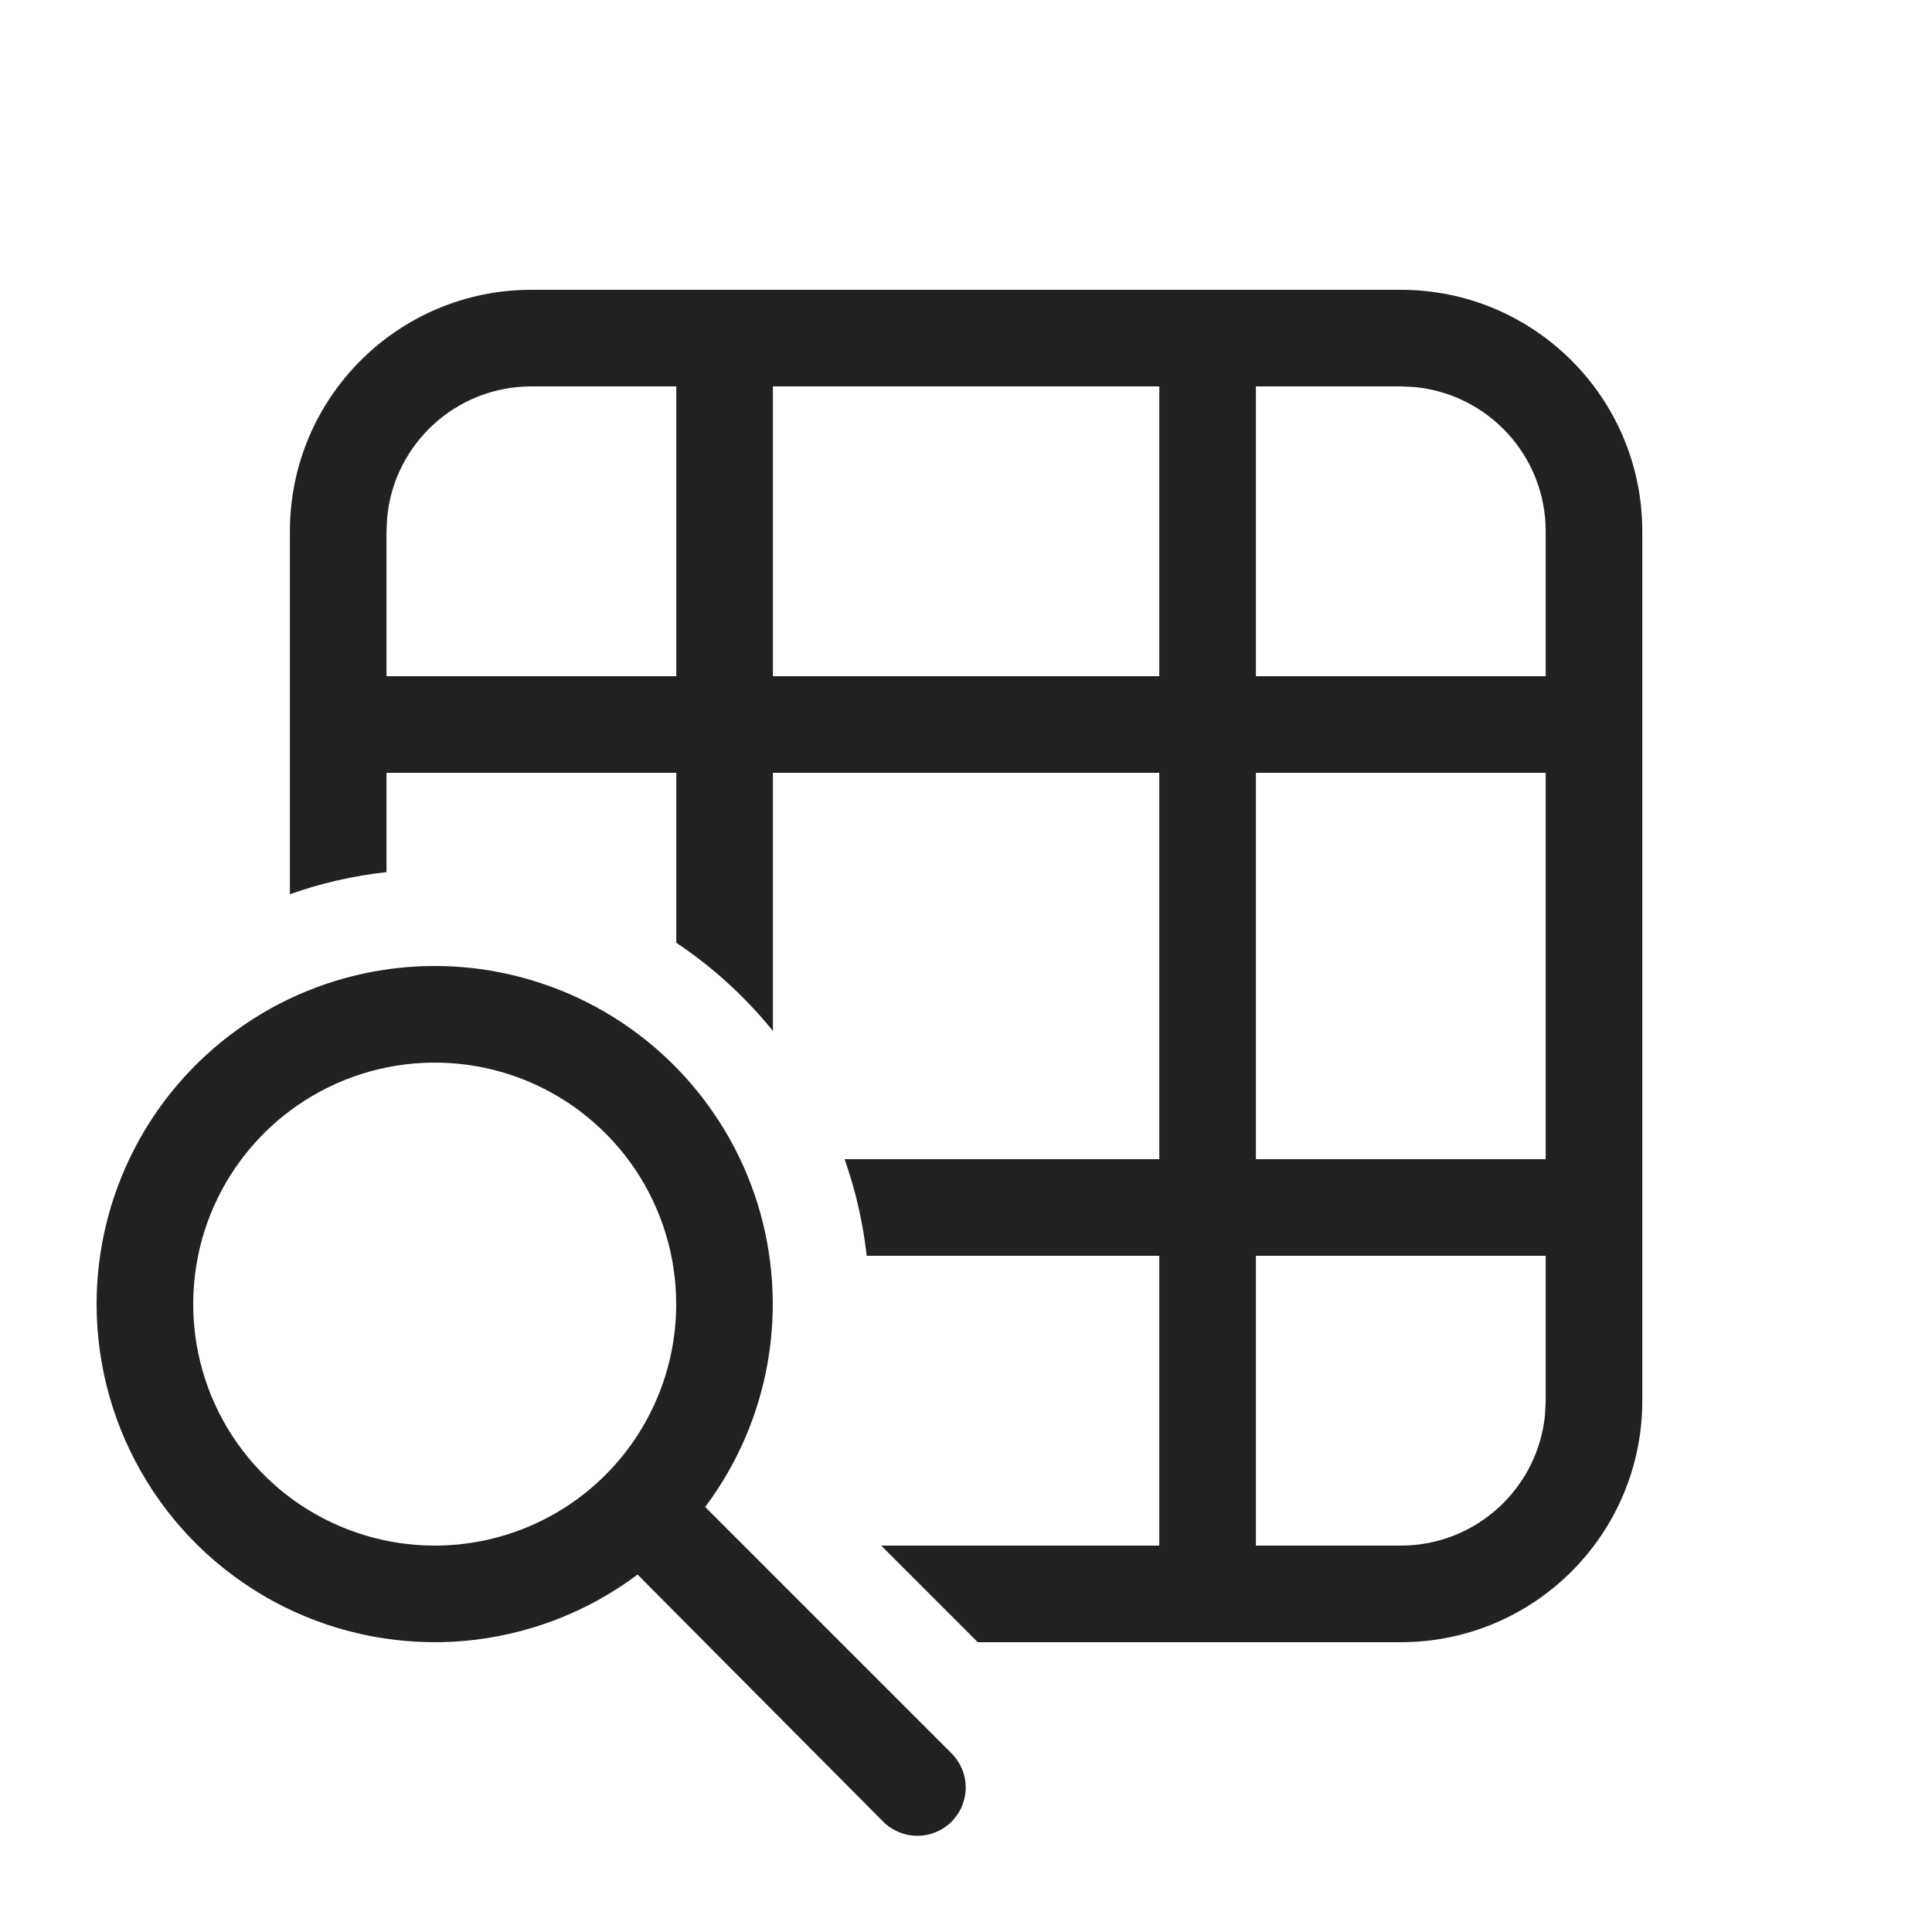
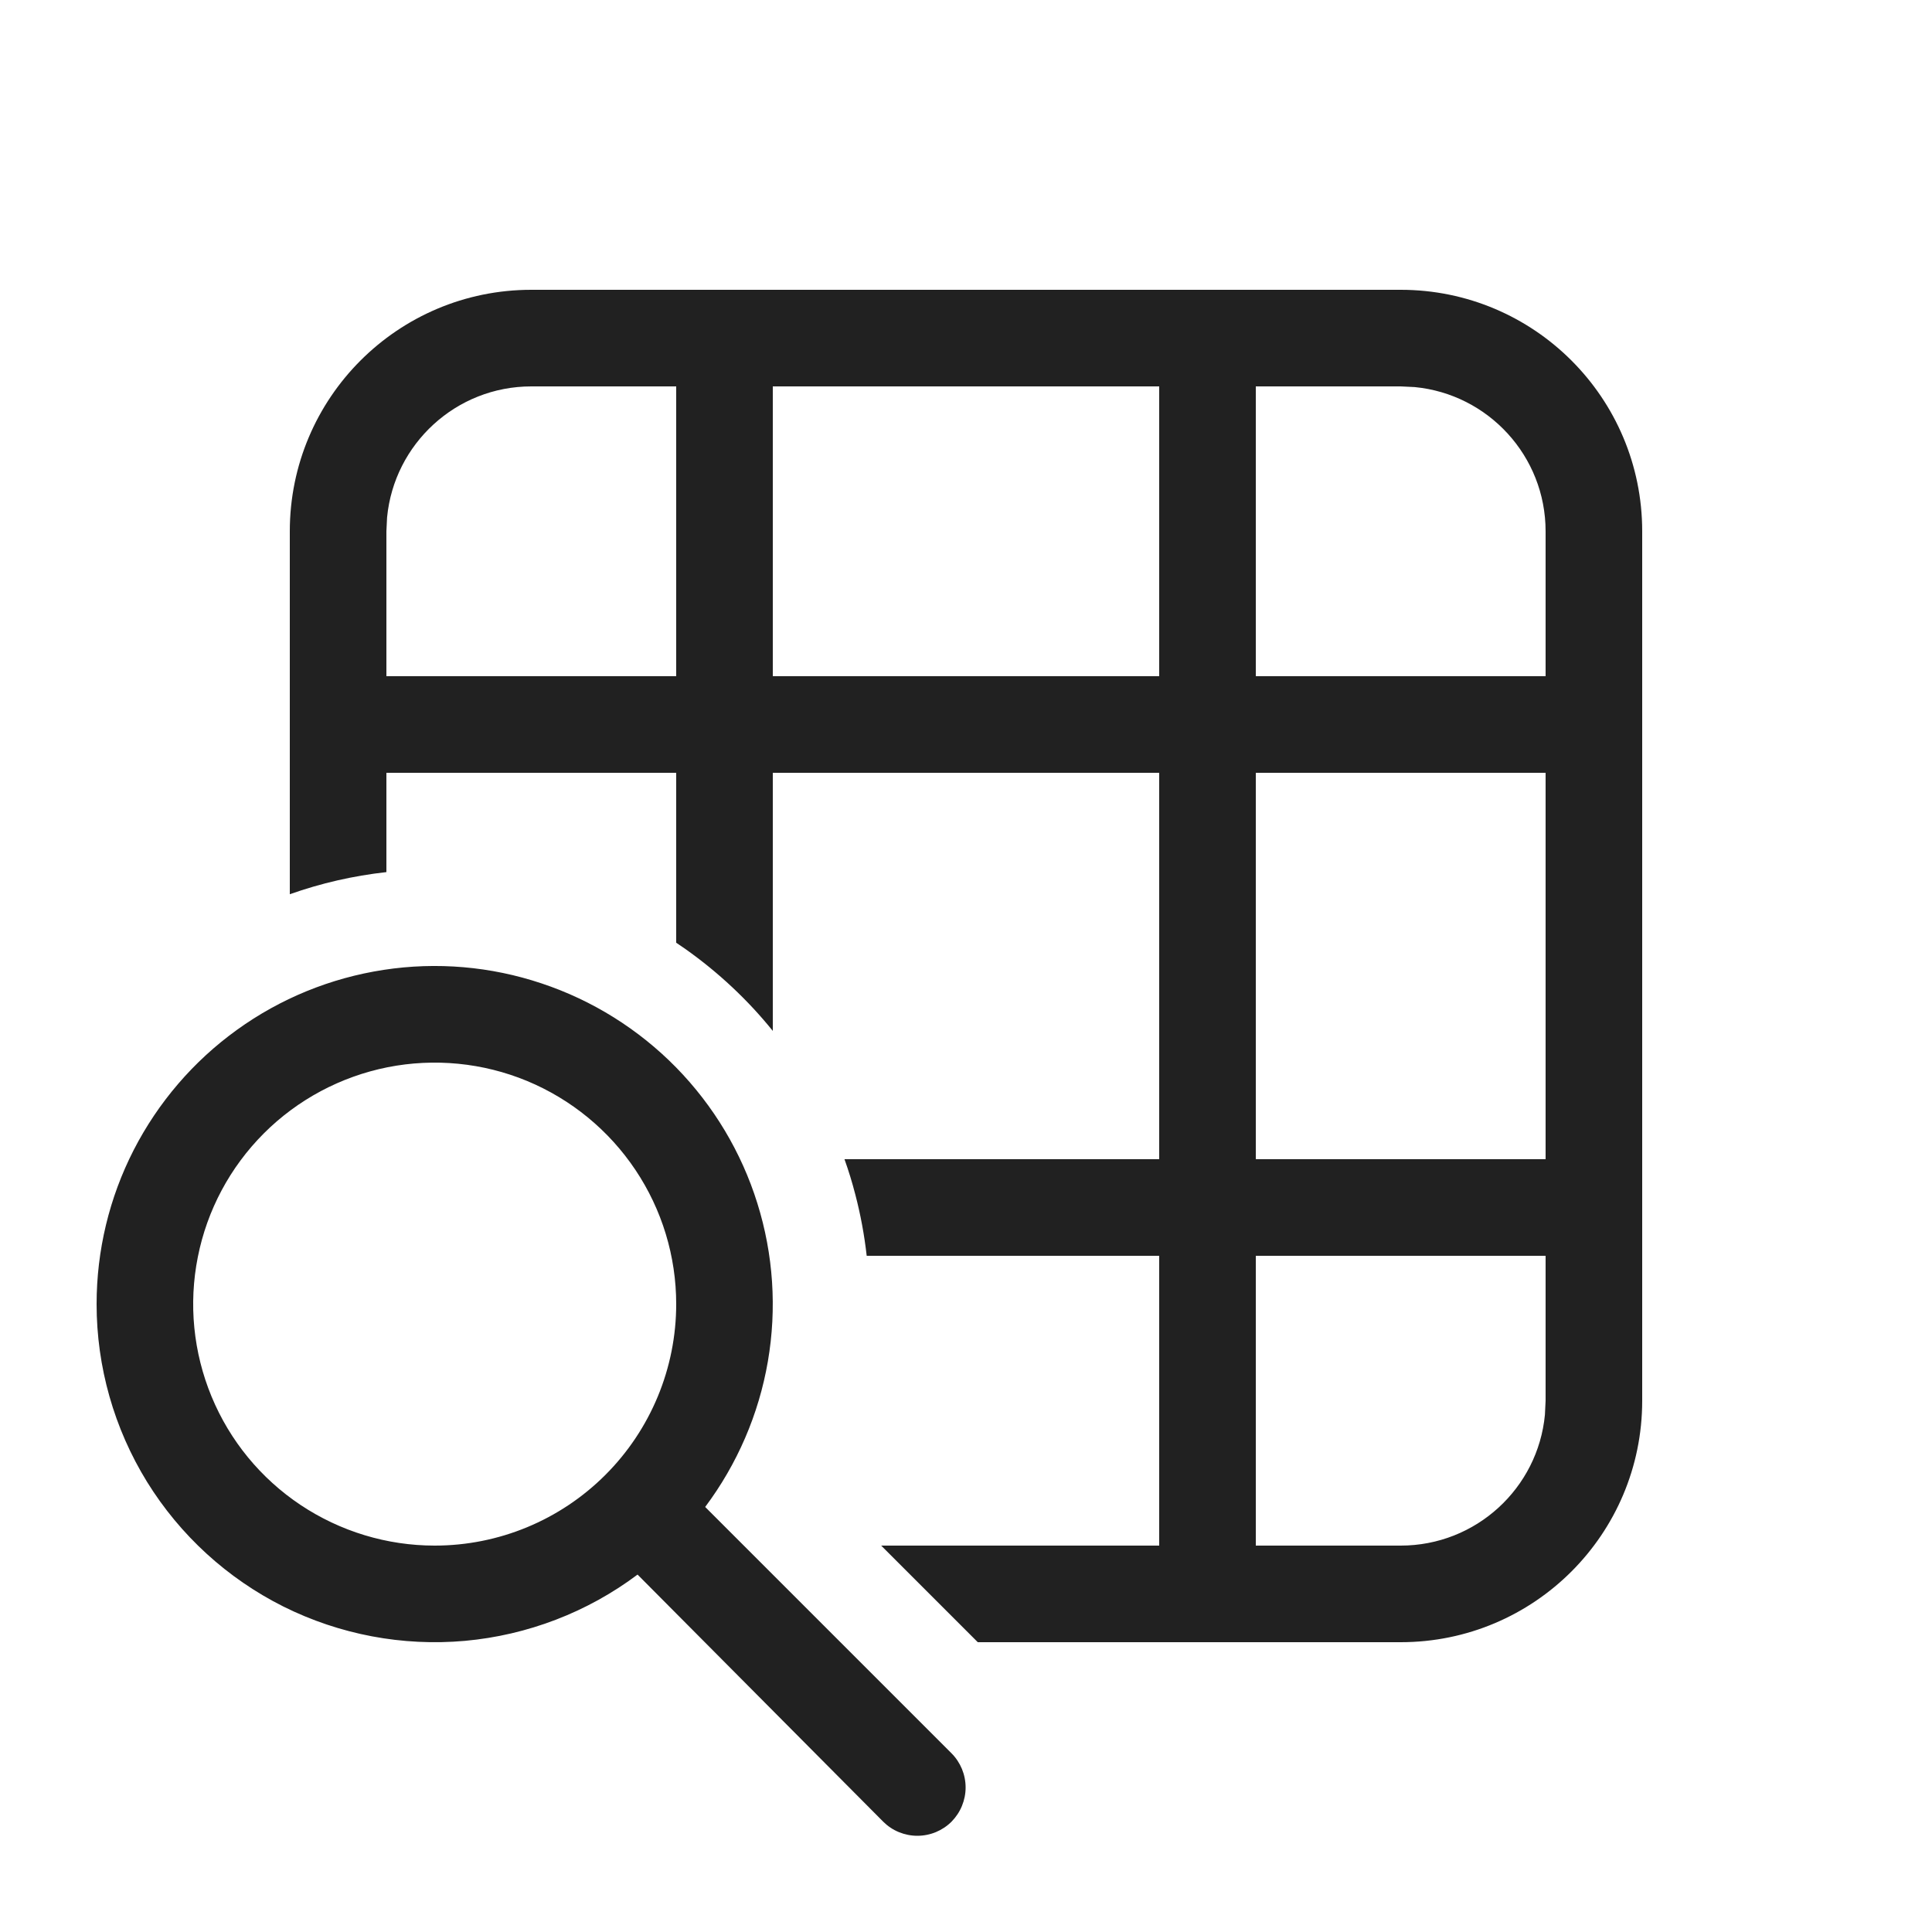
<svg xmlns="http://www.w3.org/2000/svg" width="20" height="20" viewBox="0 0 20 20" fill="none">
-   <path d="M17.001 5.5C17.001 4.119 15.881 3 14.501 3H5.501C4.12 3 3.001 4.119 3.001 5.5V9.257C3.322 9.143 3.658 9.066 4.001 9.028V8H7.001V9.759C7.033 9.781 7.066 9.803 7.098 9.826C7.439 10.067 7.742 10.352 8.001 10.672V8H12.001V12H8.743C8.785 12.12 8.822 12.241 8.855 12.365C8.909 12.575 8.948 12.787 8.972 13H12.001V16H9.122L10.122 17H14.501C15.881 17 17.001 15.881 17.001 14.5V5.5ZM14.501 16H13.001V13H16.001V14.5L15.994 14.645C15.921 15.405 15.28 16 14.501 16ZM13.001 8H16.001V12H13.001V8ZM12.001 7H8.001V4H12.001V7ZM13.001 4H14.501L14.645 4.007C15.406 4.08 16.001 4.72 16.001 5.5V7H13.001V4ZM4.001 7V5.5L4.008 5.356C4.08 4.595 4.721 4 5.501 4H7.001V7H4.001ZM1.385 11.905C1.132 12.399 1 12.945 1 13.5C1 14.15 1.181 14.787 1.523 15.34C1.864 15.893 2.353 16.34 2.935 16.631C3.516 16.921 4.167 17.044 4.814 16.986C5.462 16.927 6.08 16.69 6.6 16.3L9.143 18.858C9.189 18.904 9.245 18.941 9.305 18.966C9.366 18.991 9.431 19.004 9.497 19.004C9.563 19.004 9.628 18.991 9.688 18.966C9.749 18.941 9.804 18.904 9.851 18.858C9.897 18.811 9.934 18.756 9.959 18.695C9.984 18.634 9.997 18.569 9.997 18.504C9.997 18.438 9.984 18.373 9.959 18.312C9.933 18.252 9.896 18.196 9.85 18.15L7.3 15.6C7.633 15.156 7.855 14.64 7.949 14.093C8.043 13.547 8.006 12.986 7.841 12.456C7.675 11.927 7.387 11.445 6.998 11.049C6.61 10.653 6.133 10.355 5.607 10.18C5.081 10.004 4.52 9.956 3.972 10.04C3.424 10.124 2.903 10.336 2.454 10.661C2.004 10.985 1.637 11.412 1.385 11.905ZM6.579 12.111C6.853 12.522 7 13.005 7 13.5C7 14.163 6.737 14.799 6.268 15.268C5.799 15.737 5.163 16 4.5 16C4.006 16 3.522 15.853 3.111 15.579C2.7 15.304 2.38 14.914 2.19 14.457C2.001 14 1.952 13.497 2.048 13.012C2.144 12.527 2.383 12.082 2.732 11.732C3.082 11.383 3.527 11.145 4.012 11.048C4.497 10.952 5 11.001 5.457 11.19C5.914 11.38 6.304 11.7 6.579 12.111Z" fill="#212121" />
+   <path d="M17 5.5C17 4.119 15.881 3 14.5 3H5.5C4.119 3 3 4.119 3 5.5V9.257C3.322 9.143 3.657 9.066 4 9.028V8H7V9.759C7.033 9.781 7.065 9.803 7.098 9.826C7.438 10.067 7.742 10.352 8 10.672V8H12V12H8.742C8.785 12.12 8.822 12.241 8.854 12.365C8.909 12.575 8.948 12.787 8.972 13H12V16H9.122L10.122 17H14.5C15.881 17 17 15.881 17 14.5V5.5ZM14.5 16H13V13H16V14.5L15.993 14.645C15.921 15.405 15.28 16 14.5 16ZM13 8H16V12H13V8ZM12 7H8V4H12V7ZM13 4H14.5L14.645 4.007C15.405 4.08 16 4.72 16 5.5V7H13V4ZM4 7V5.5L4.007 5.356C4.08 4.595 4.721 4 5.5 4H7V7H4ZM1.384 11.905C1.131 12.399 1 12.945 1 13.5C1 14.15 1.181 14.787 1.522 15.34C1.864 15.893 2.353 16.34 2.934 16.631C3.516 16.921 4.166 17.044 4.814 16.986C5.461 16.927 6.08 16.69 6.6 16.3L9.143 18.858C9.189 18.904 9.244 18.941 9.305 18.966C9.366 18.991 9.431 19.004 9.496 19.004C9.562 19.004 9.627 18.991 9.688 18.966C9.748 18.941 9.804 18.904 9.85 18.858C9.896 18.811 9.933 18.756 9.958 18.695C9.983 18.634 9.996 18.569 9.996 18.504C9.996 18.438 9.983 18.373 9.958 18.312C9.933 18.252 9.896 18.196 9.85 18.15L7.3 15.6C7.632 15.156 7.855 14.64 7.949 14.093C8.043 13.547 8.006 12.986 7.84 12.456C7.675 11.927 7.386 11.445 6.998 11.049C6.609 10.653 6.132 10.355 5.606 10.18C5.08 10.004 4.52 9.956 3.972 10.04C3.423 10.124 2.903 10.336 2.453 10.661C2.003 10.985 1.637 11.412 1.384 11.905ZM6.578 12.111C6.853 12.522 7 13.005 7 13.5C7 14.163 6.736 14.799 6.267 15.268C5.798 15.737 5.163 16 4.5 16C4.005 16 3.522 15.853 3.111 15.579C2.699 15.304 2.379 14.914 2.19 14.457C2.001 14 1.951 13.497 2.048 13.012C2.144 12.527 2.382 12.082 2.732 11.732C3.081 11.383 3.527 11.145 4.012 11.048C4.497 10.952 4.999 11.001 5.456 11.19C5.913 11.38 6.303 11.7 6.578 12.111Z" fill="#212121" />
</svg>
